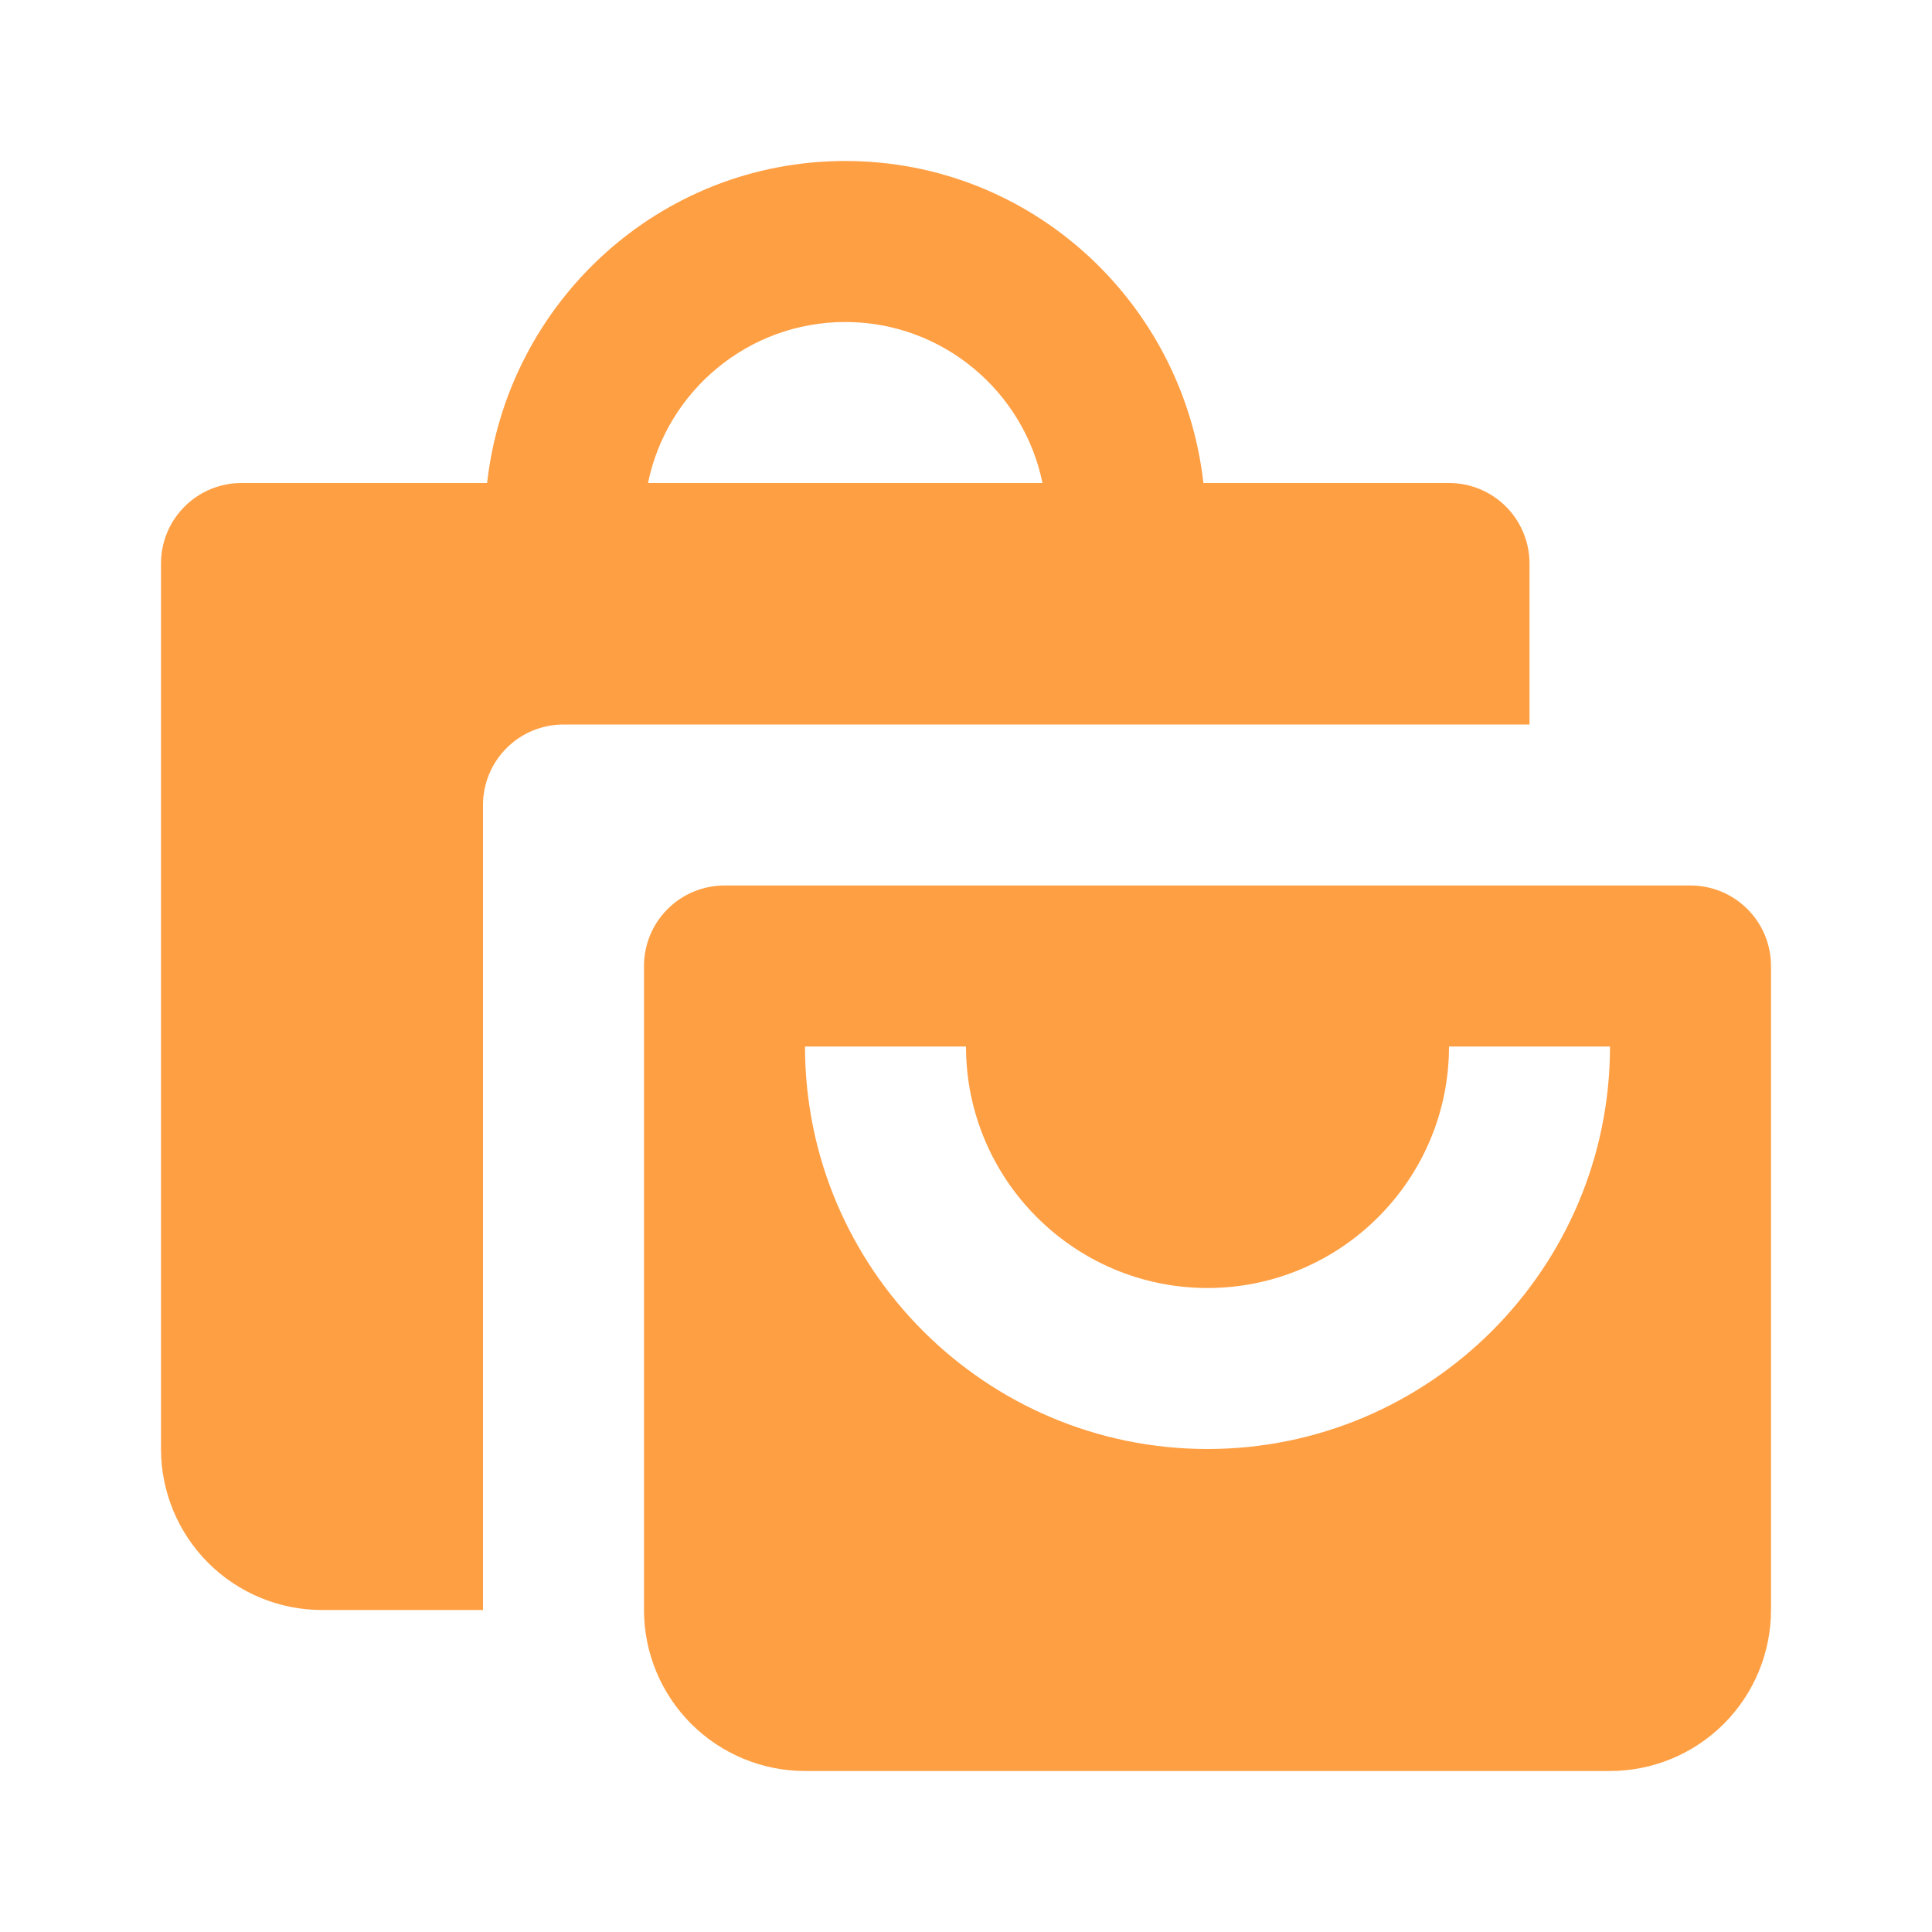
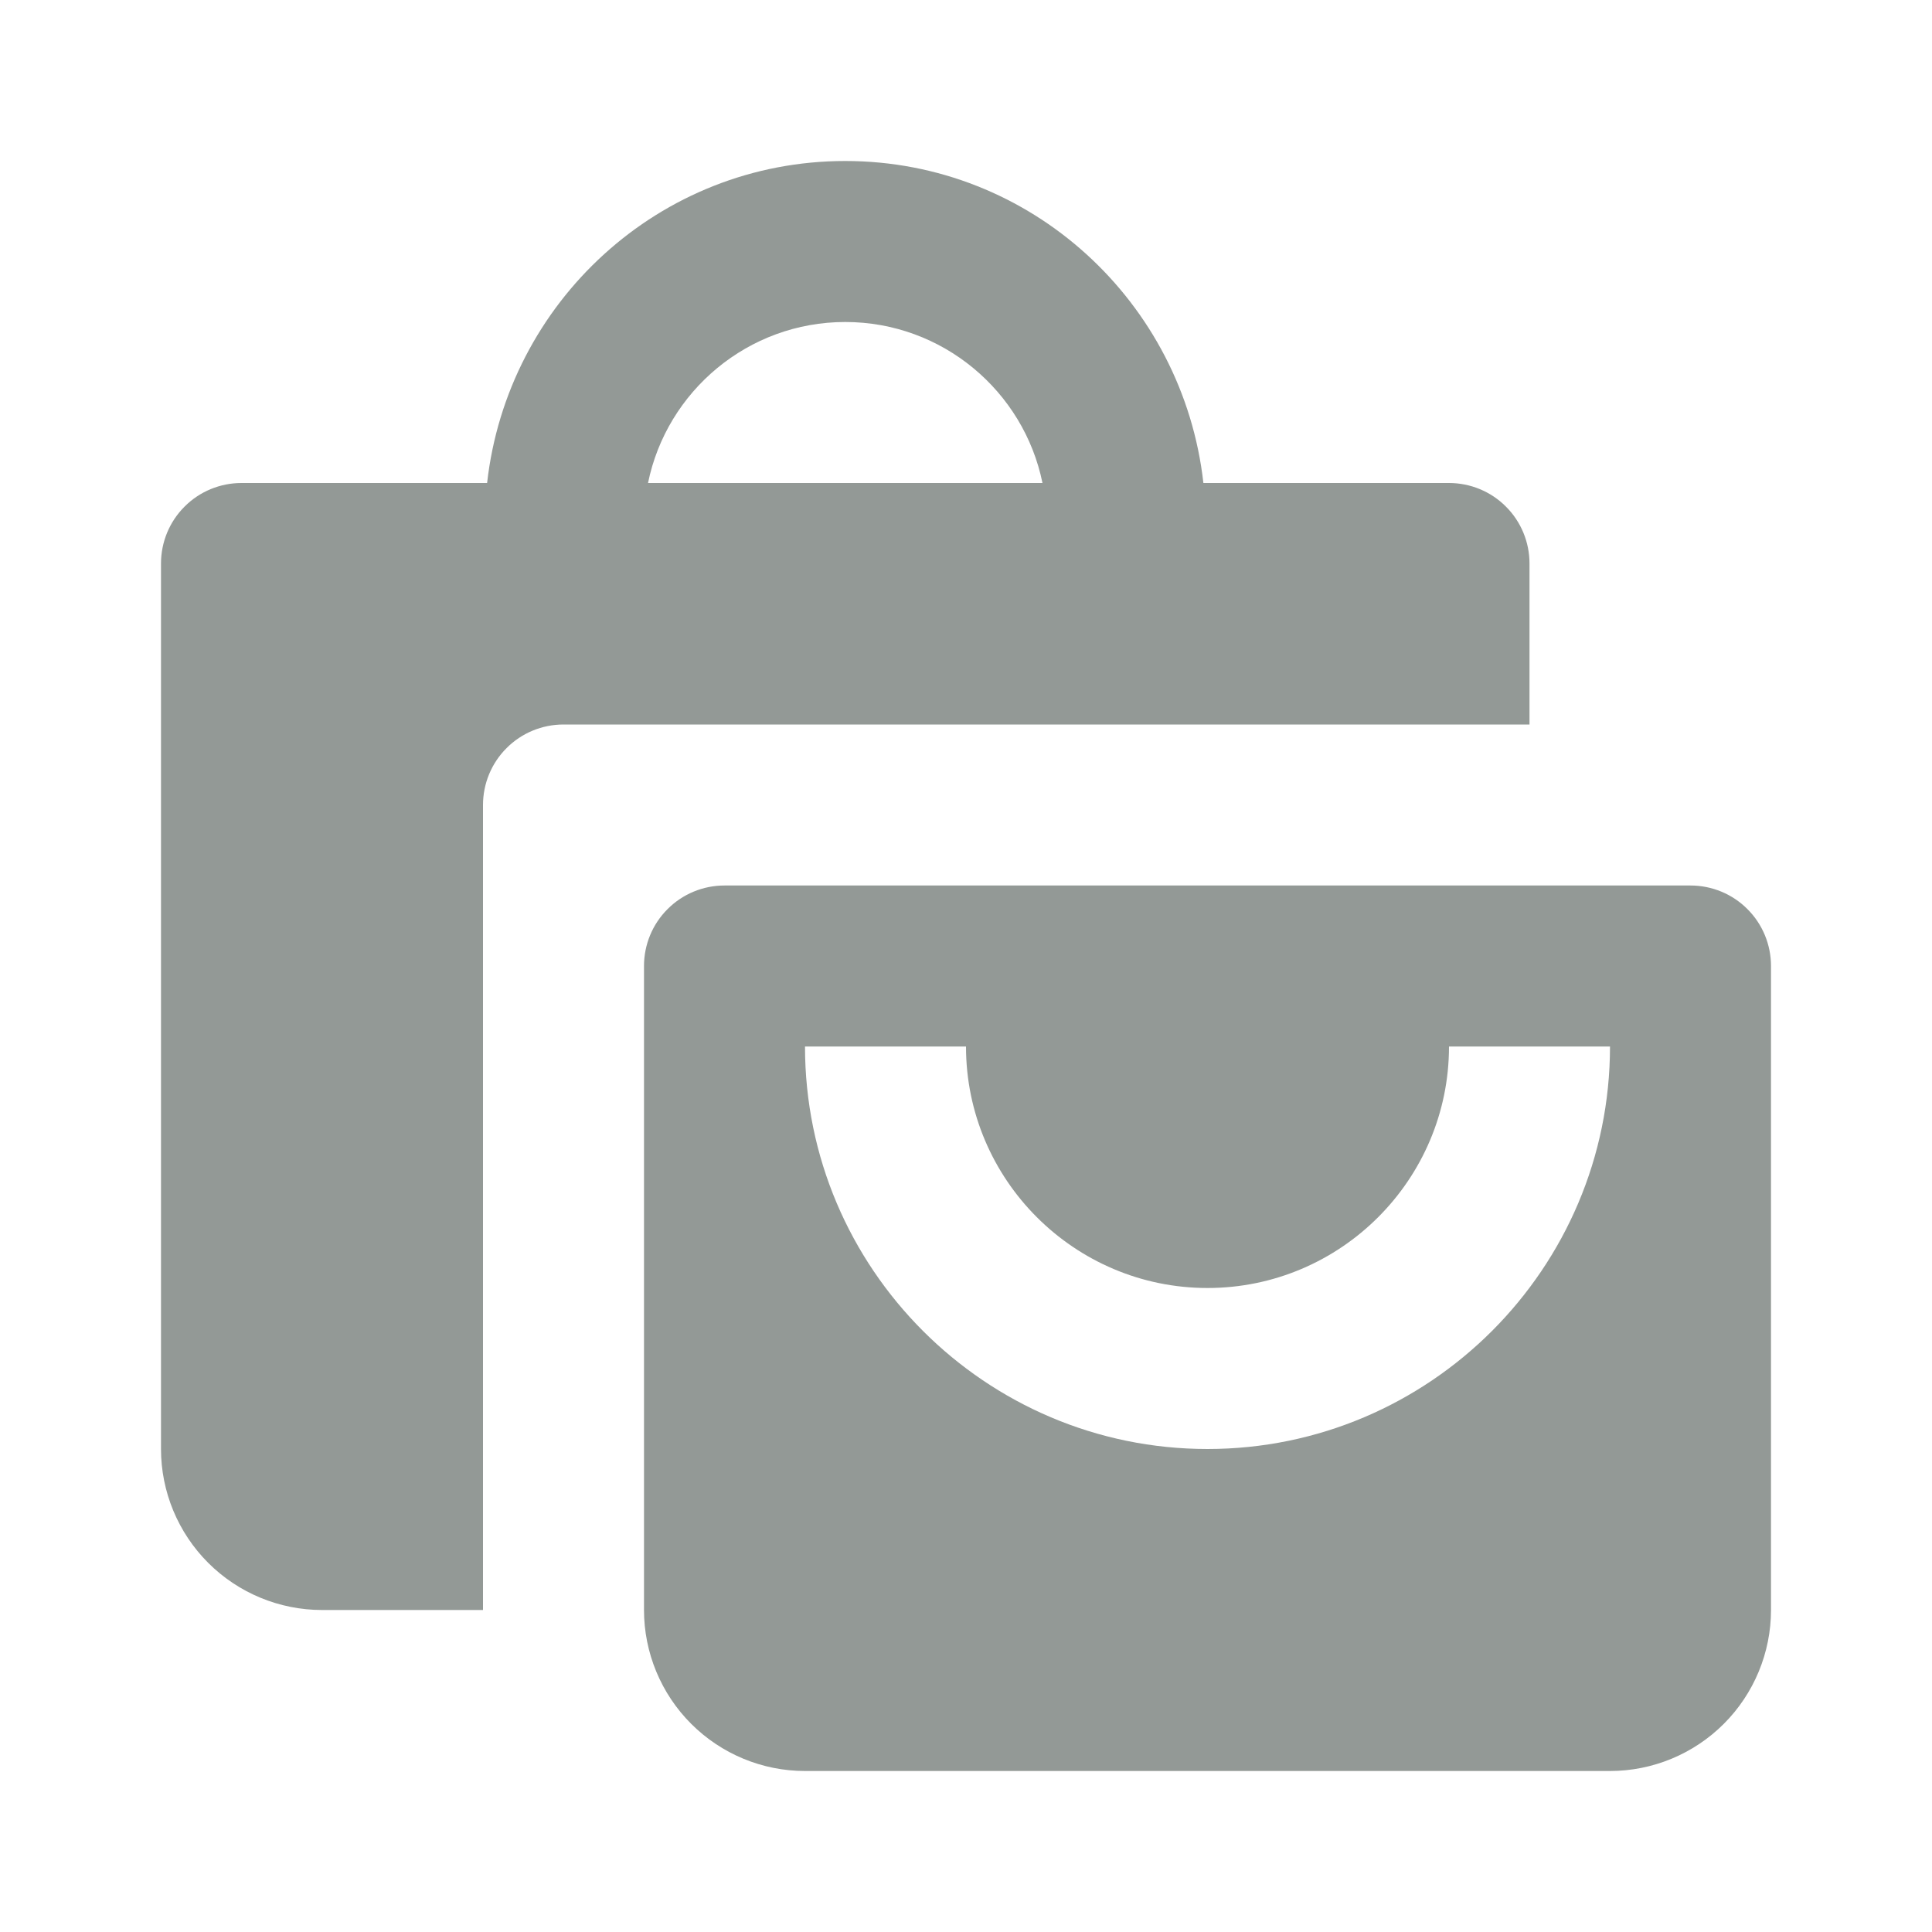
<svg xmlns="http://www.w3.org/2000/svg" width="24" height="24" viewBox="0 0 24 24" fill="none">
-   <path d="M4 20H6V10C6 9.735 6.105 9.48 6.293 9.293C6.48 9.105 6.735 9 7 9H19V7C19 6.735 18.895 6.48 18.707 6.293C18.52 6.105 18.265 6 18 6H14.949C14.697 3.756 12.81 2 10.5 2C8.19 2 6.303 3.756 6.051 6H3C2.735 6 2.48 6.105 2.293 6.293C2.105 6.48 2 6.735 2 7V18C2 18.53 2.211 19.039 2.586 19.414C2.961 19.789 3.47 20 4 20ZM10.5 4C11.707 4 12.718 4.86 12.95 6H8.05C8.282 4.86 9.293 4 10.5 4Z" fill="#FF9F43" />
-   <path d="M21 11H9C8.735 11 8.48 11.105 8.293 11.293C8.105 11.48 8 11.735 8 12V20C8 20.53 8.211 21.039 8.586 21.414C8.961 21.789 9.47 22 10 22H20C20.53 22 21.039 21.789 21.414 21.414C21.789 21.039 22 20.53 22 20V12C22 11.735 21.895 11.48 21.707 11.293C21.52 11.105 21.265 11 21 11ZM15 18C12.243 18 10 15.757 10 13H12C12 14.654 13.346 16 15 16C16.654 16 18 14.654 18 13H20C20 15.757 17.757 18 15 18Z" fill="#FF9F43" />
+   <path d="M4 20H6V10C6 9.735 6.105 9.48 6.293 9.293C6.48 9.105 6.735 9 7 9H19V7C19 6.735 18.895 6.48 18.707 6.293C18.52 6.105 18.265 6 18 6H14.949C14.697 3.756 12.81 2 10.5 2C8.19 2 6.303 3.756 6.051 6H3C2.735 6 2.48 6.105 2.293 6.293C2.105 6.48 2 6.735 2 7V18C2 18.53 2.211 19.039 2.586 19.414C2.961 19.789 3.47 20 4 20ZM10.5 4C11.707 4 12.718 4.86 12.95 6H8.05C8.282 4.86 9.293 4 10.5 4Z" fill="#939996" />
+   <path d="M21 11H9C8.735 11 8.48 11.105 8.293 11.293C8.105 11.48 8 11.735 8 12V20C8 20.53 8.211 21.039 8.586 21.414C8.961 21.789 9.47 22 10 22H20C20.53 22 21.039 21.789 21.414 21.414C21.789 21.039 22 20.53 22 20V12C22 11.735 21.895 11.48 21.707 11.293C21.52 11.105 21.265 11 21 11ZM15 18C12.243 18 10 15.757 10 13H12C12 14.654 13.346 16 15 16C16.654 16 18 14.654 18 13H20C20 15.757 17.757 18 15 18Z" fill="#939996" />
</svg>
